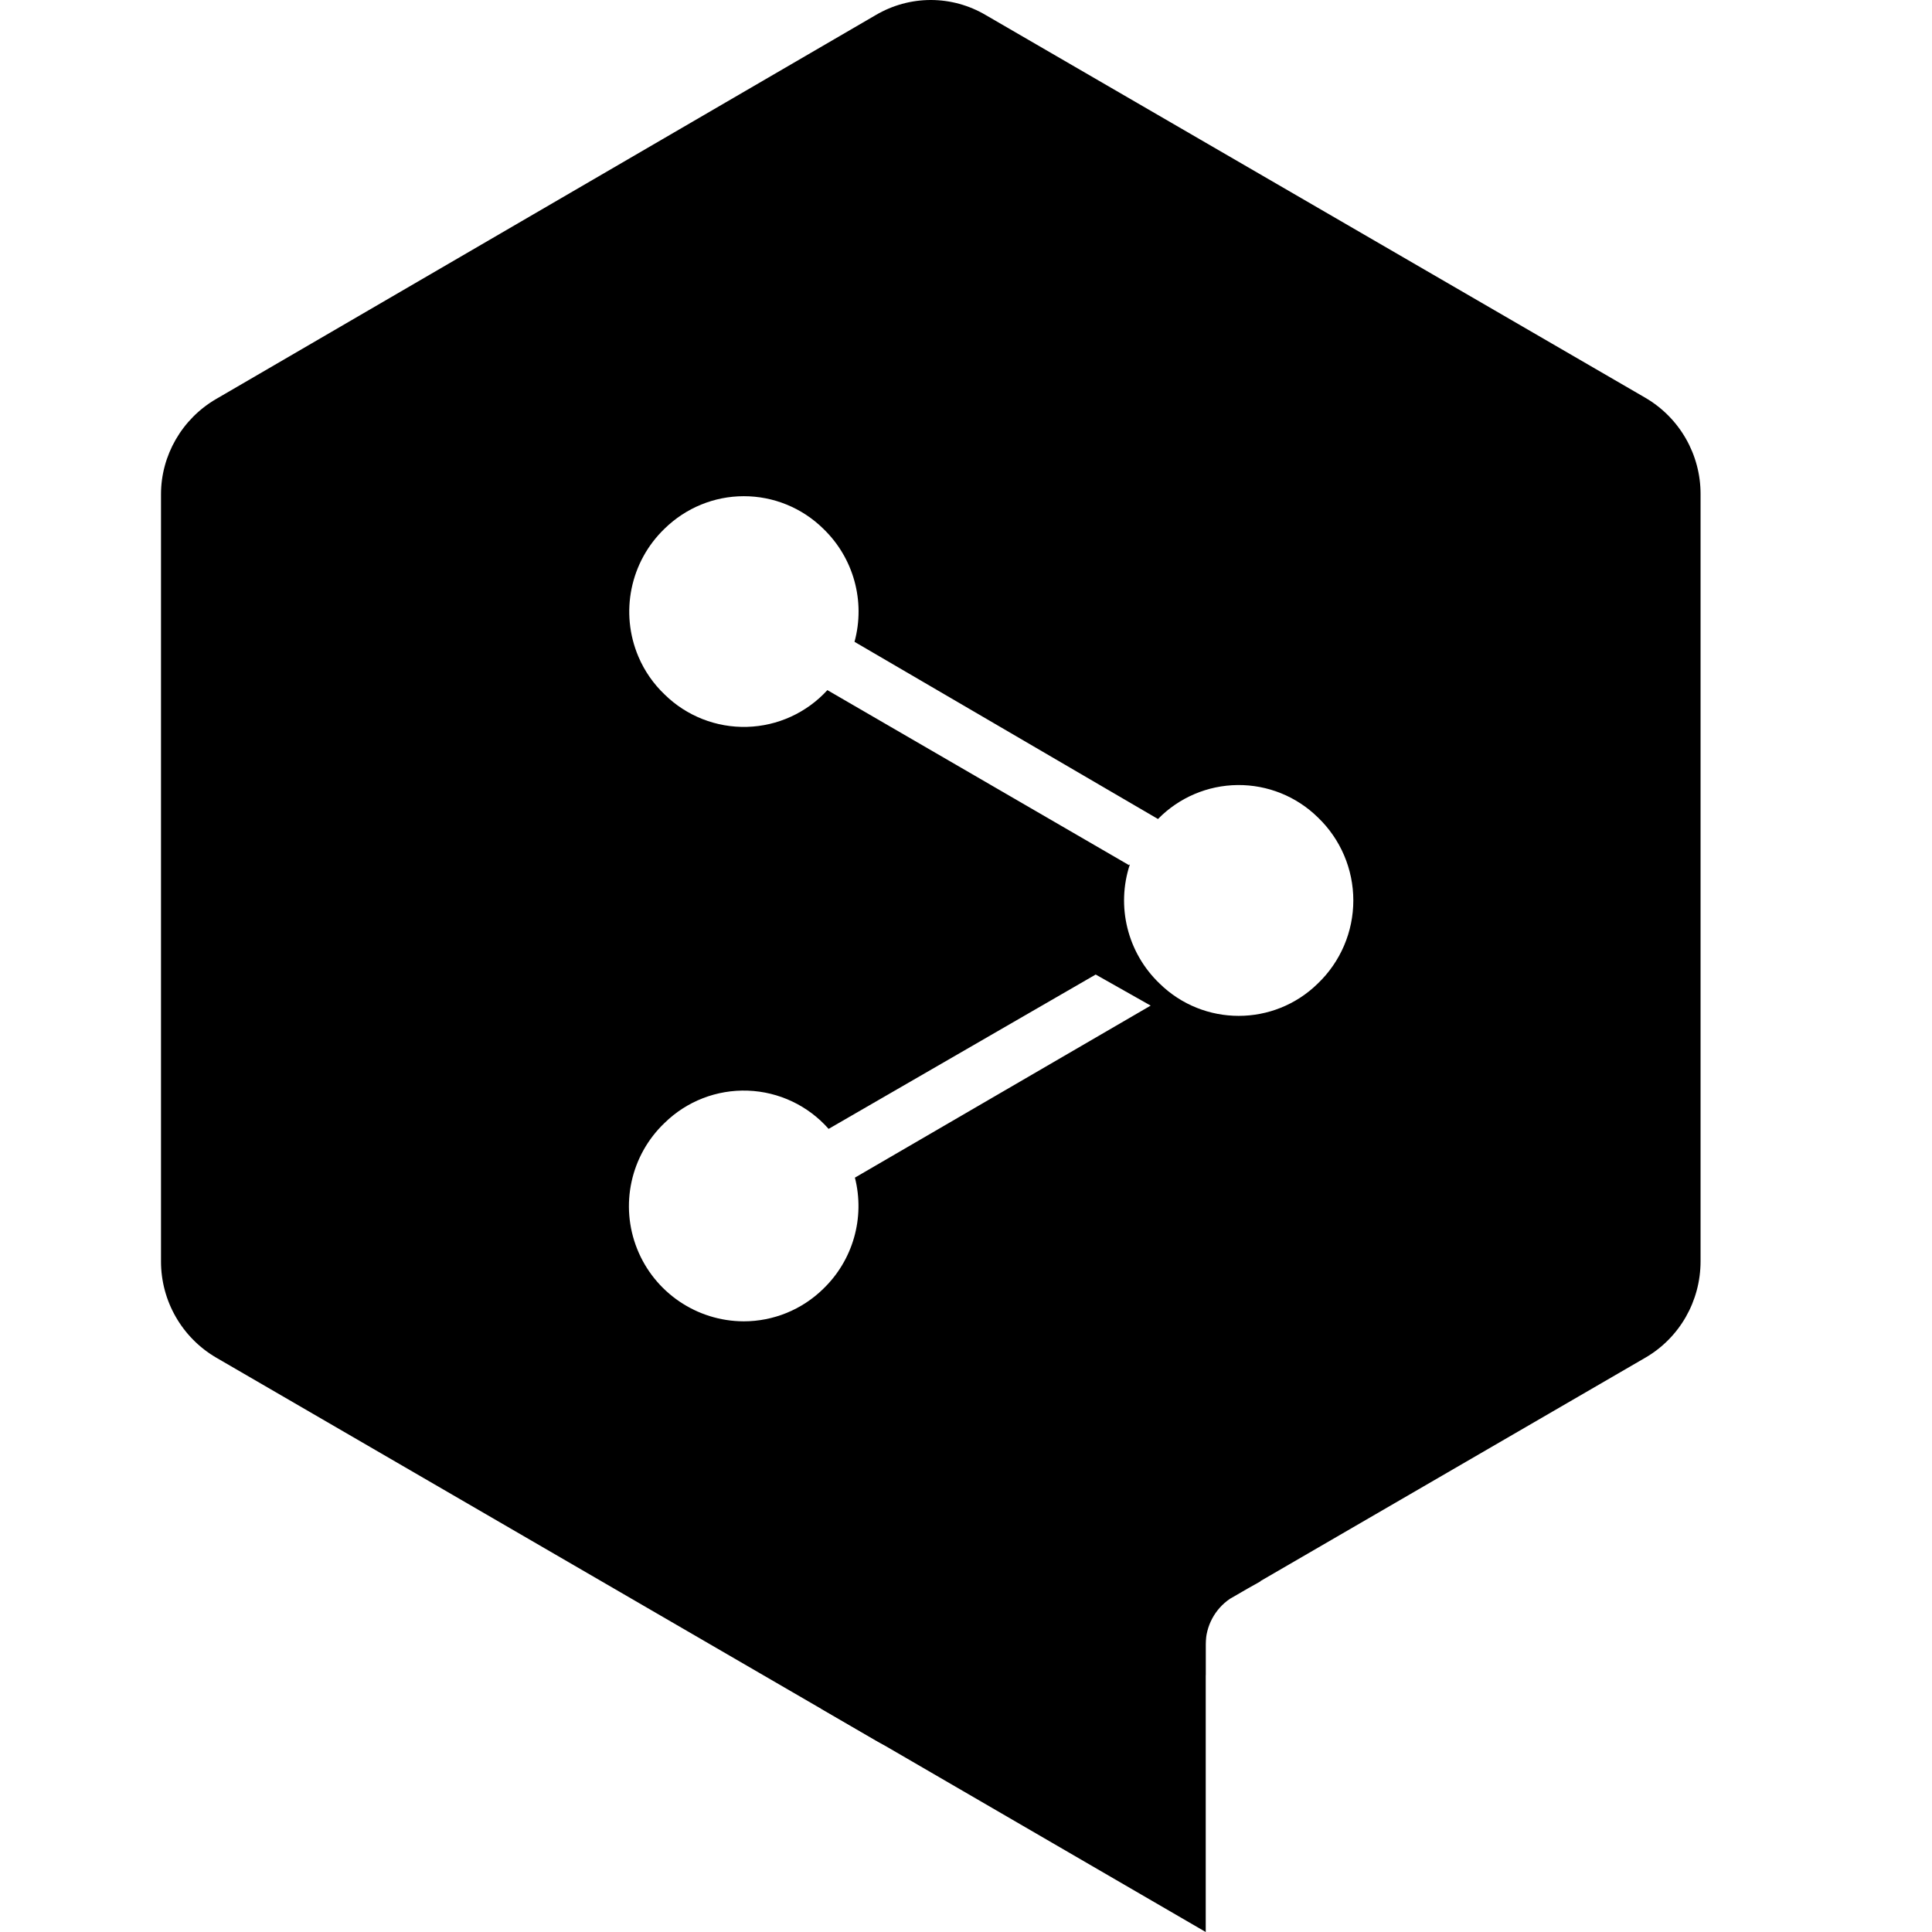
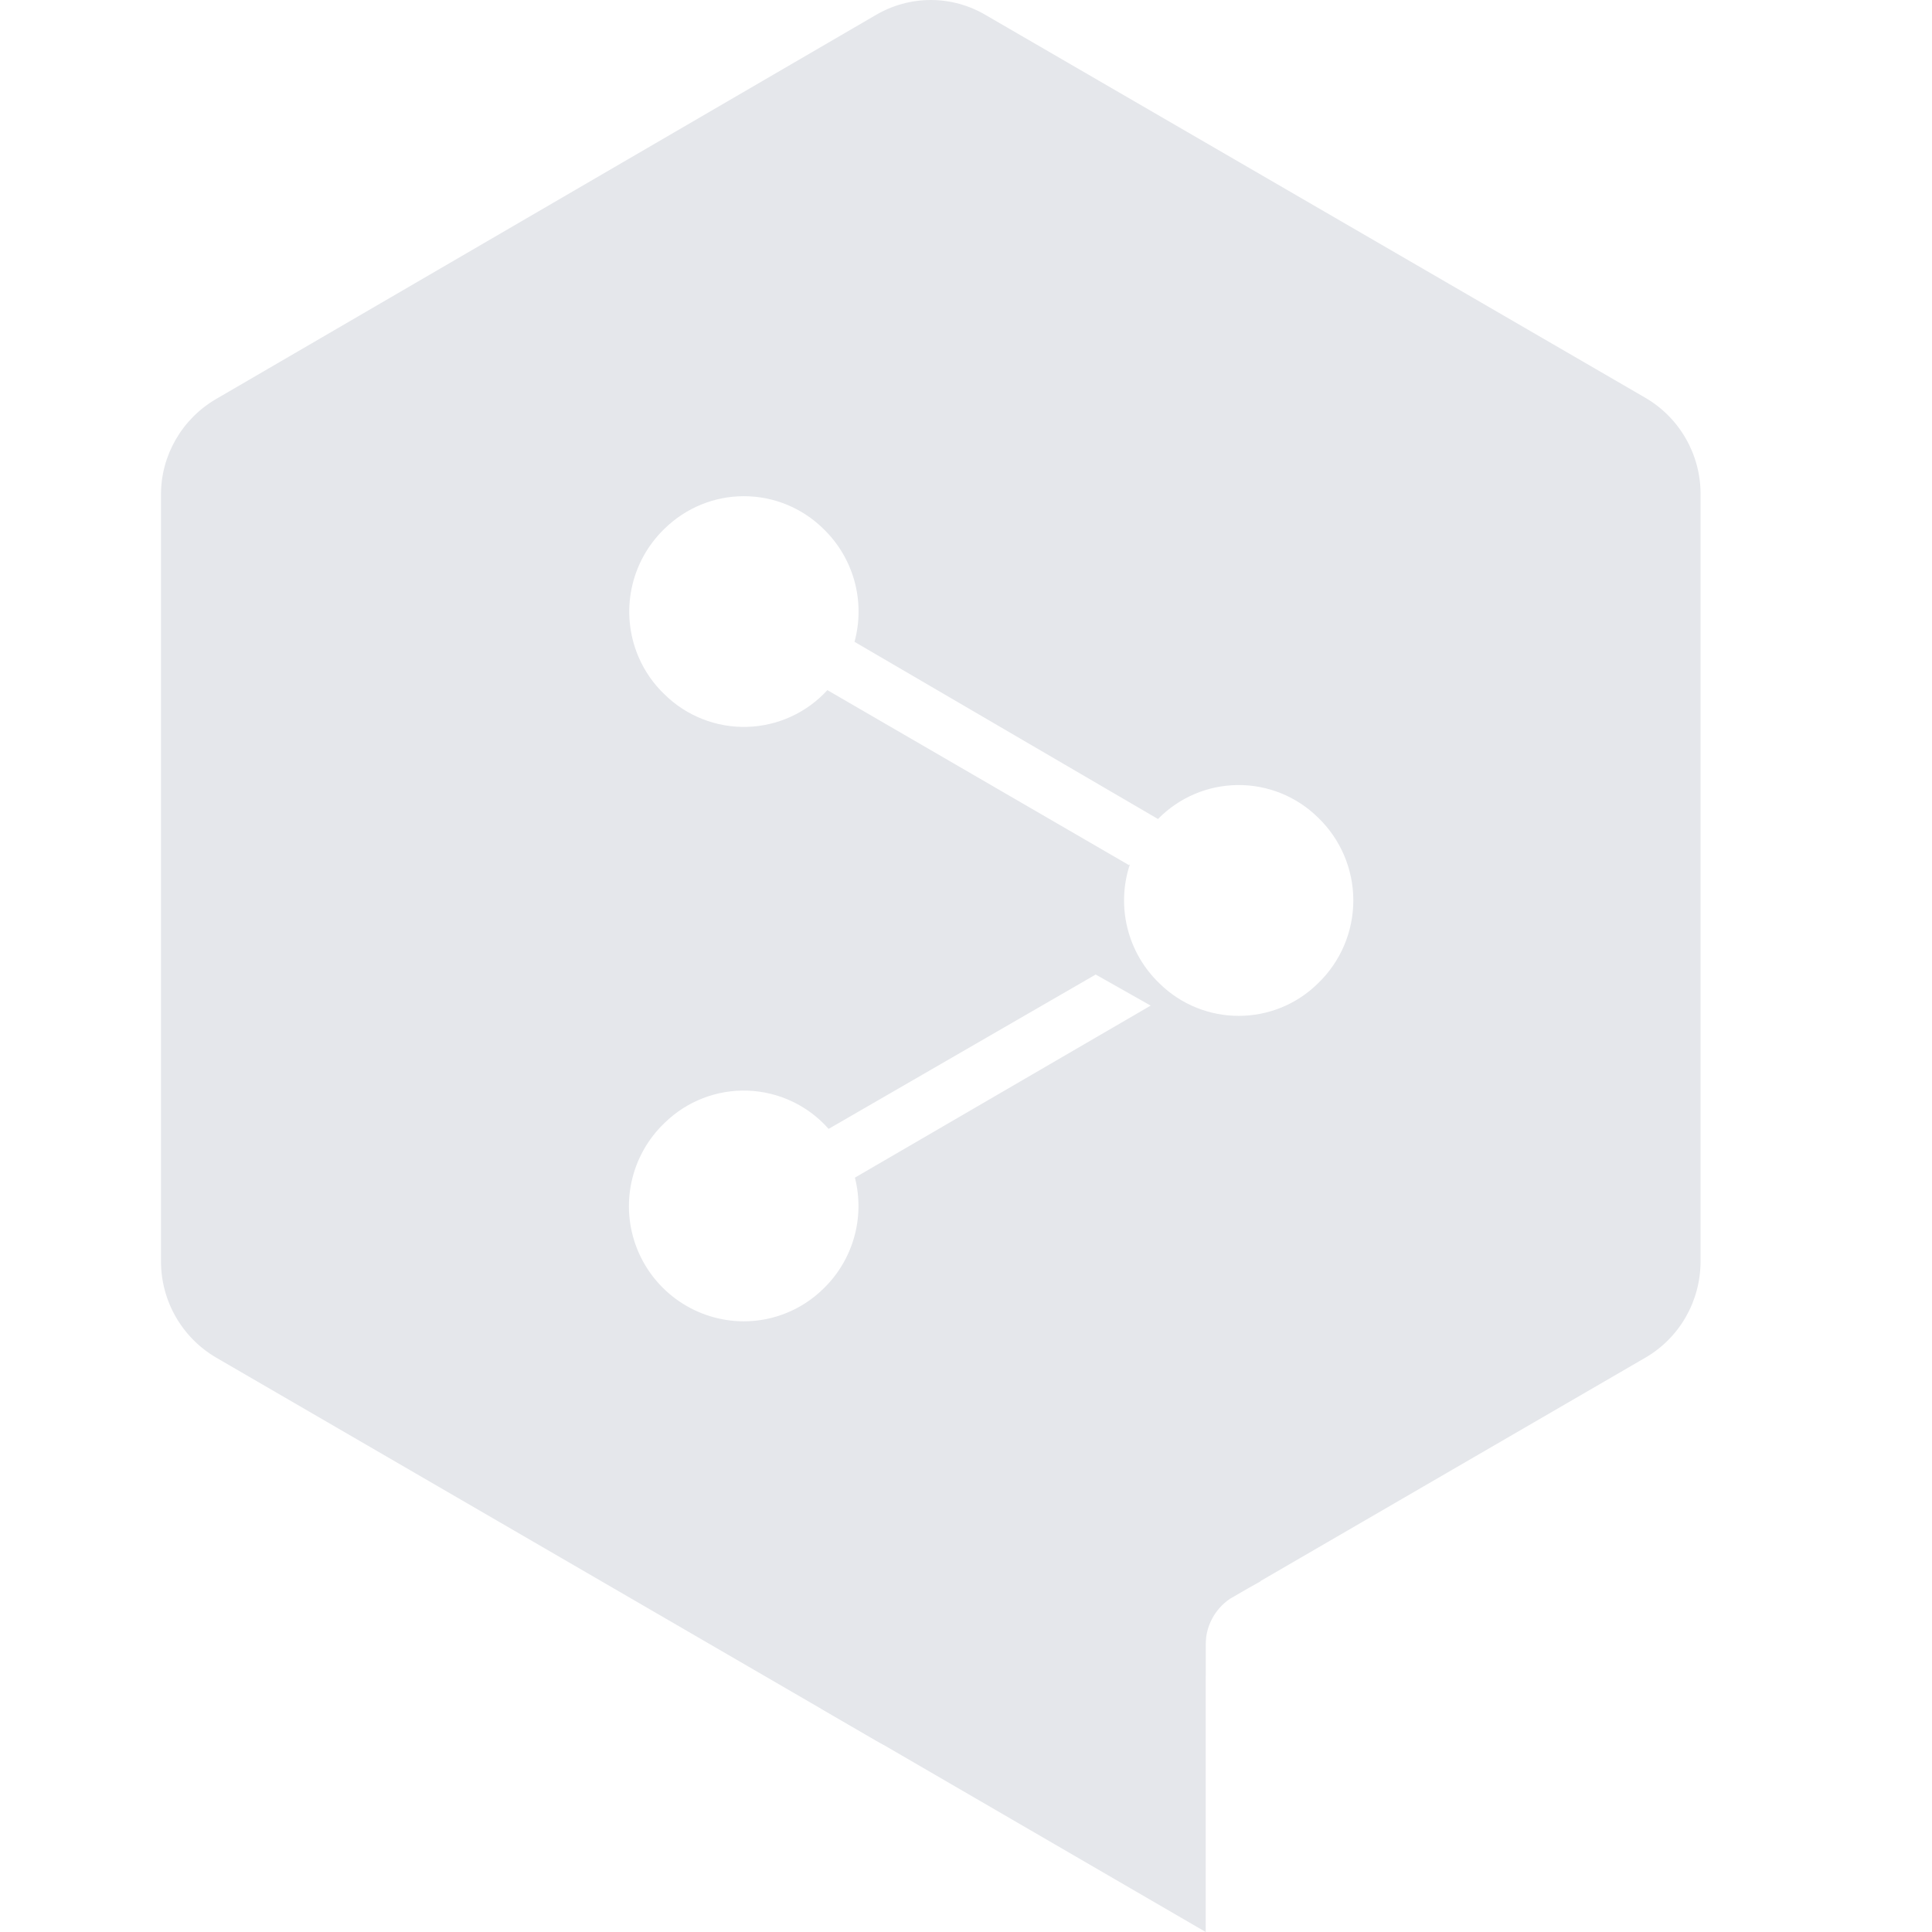
- <svg xmlns="http://www.w3.org/2000/svg" fill="currentColor" fill-rule="evenodd" height="1em" style="flex:none;line-height:1" viewBox="0 0 24 24" width="1em">
+ <svg xmlns="http://www.w3.org/2000/svg" fill="#e5e7eb" fill-rule="evenodd" height="1em" style="flex:none;line-height:1" viewBox="0 0 24 24" width="1em">
  <path d="M11.563 0c.24 0 .475.065.682.187l8.197 4.756a1.383 1.383 0 01.683 1.197v9.528c0 .495-.26.949-.683 1.196l-4.79 2.78.01-.002-.155.087-.23.133a.69.69 0 00-.3.563v.386l-.16-.683-2.572 1.493a1.35 1.35 0 01-1.366 0l-8.195-4.757A1.384 1.384 0 012 15.668V6.14c0-.482.26-.936.684-1.183l8.195-4.77c.207-.122.443-.187.684-.187zm-1.27 14.023a1.405 1.405 0 00-2.038-.073 1.43 1.43 0 00.984 2.464c.368 0 .722-.144.985-.401a1.428 1.428 0 00.396-1.384l3.674-2.137-.683-.386-3.317 1.917zM9.24 6.164c-.368 0-.72.145-.983.402a1.43 1.43 0 00-.326 1.592c.075.177.187.338.326.47a1.405 1.405 0 002.021-.055l3.745 2.173.013-.009a1.427 1.427 0 00.368 1.48 1.403 1.403 0 001.967 0 1.428 1.428 0 000-2.063 1.403 1.403 0 00-1.986.02l-3.77-2.201a1.427 1.427 0 00-.39-1.407 1.405 1.405 0 00-.985-.402z" />
  <path clip-rule="evenodd" d="M14.978 24v-3.959l-4.781 1.182" />
</svg>
